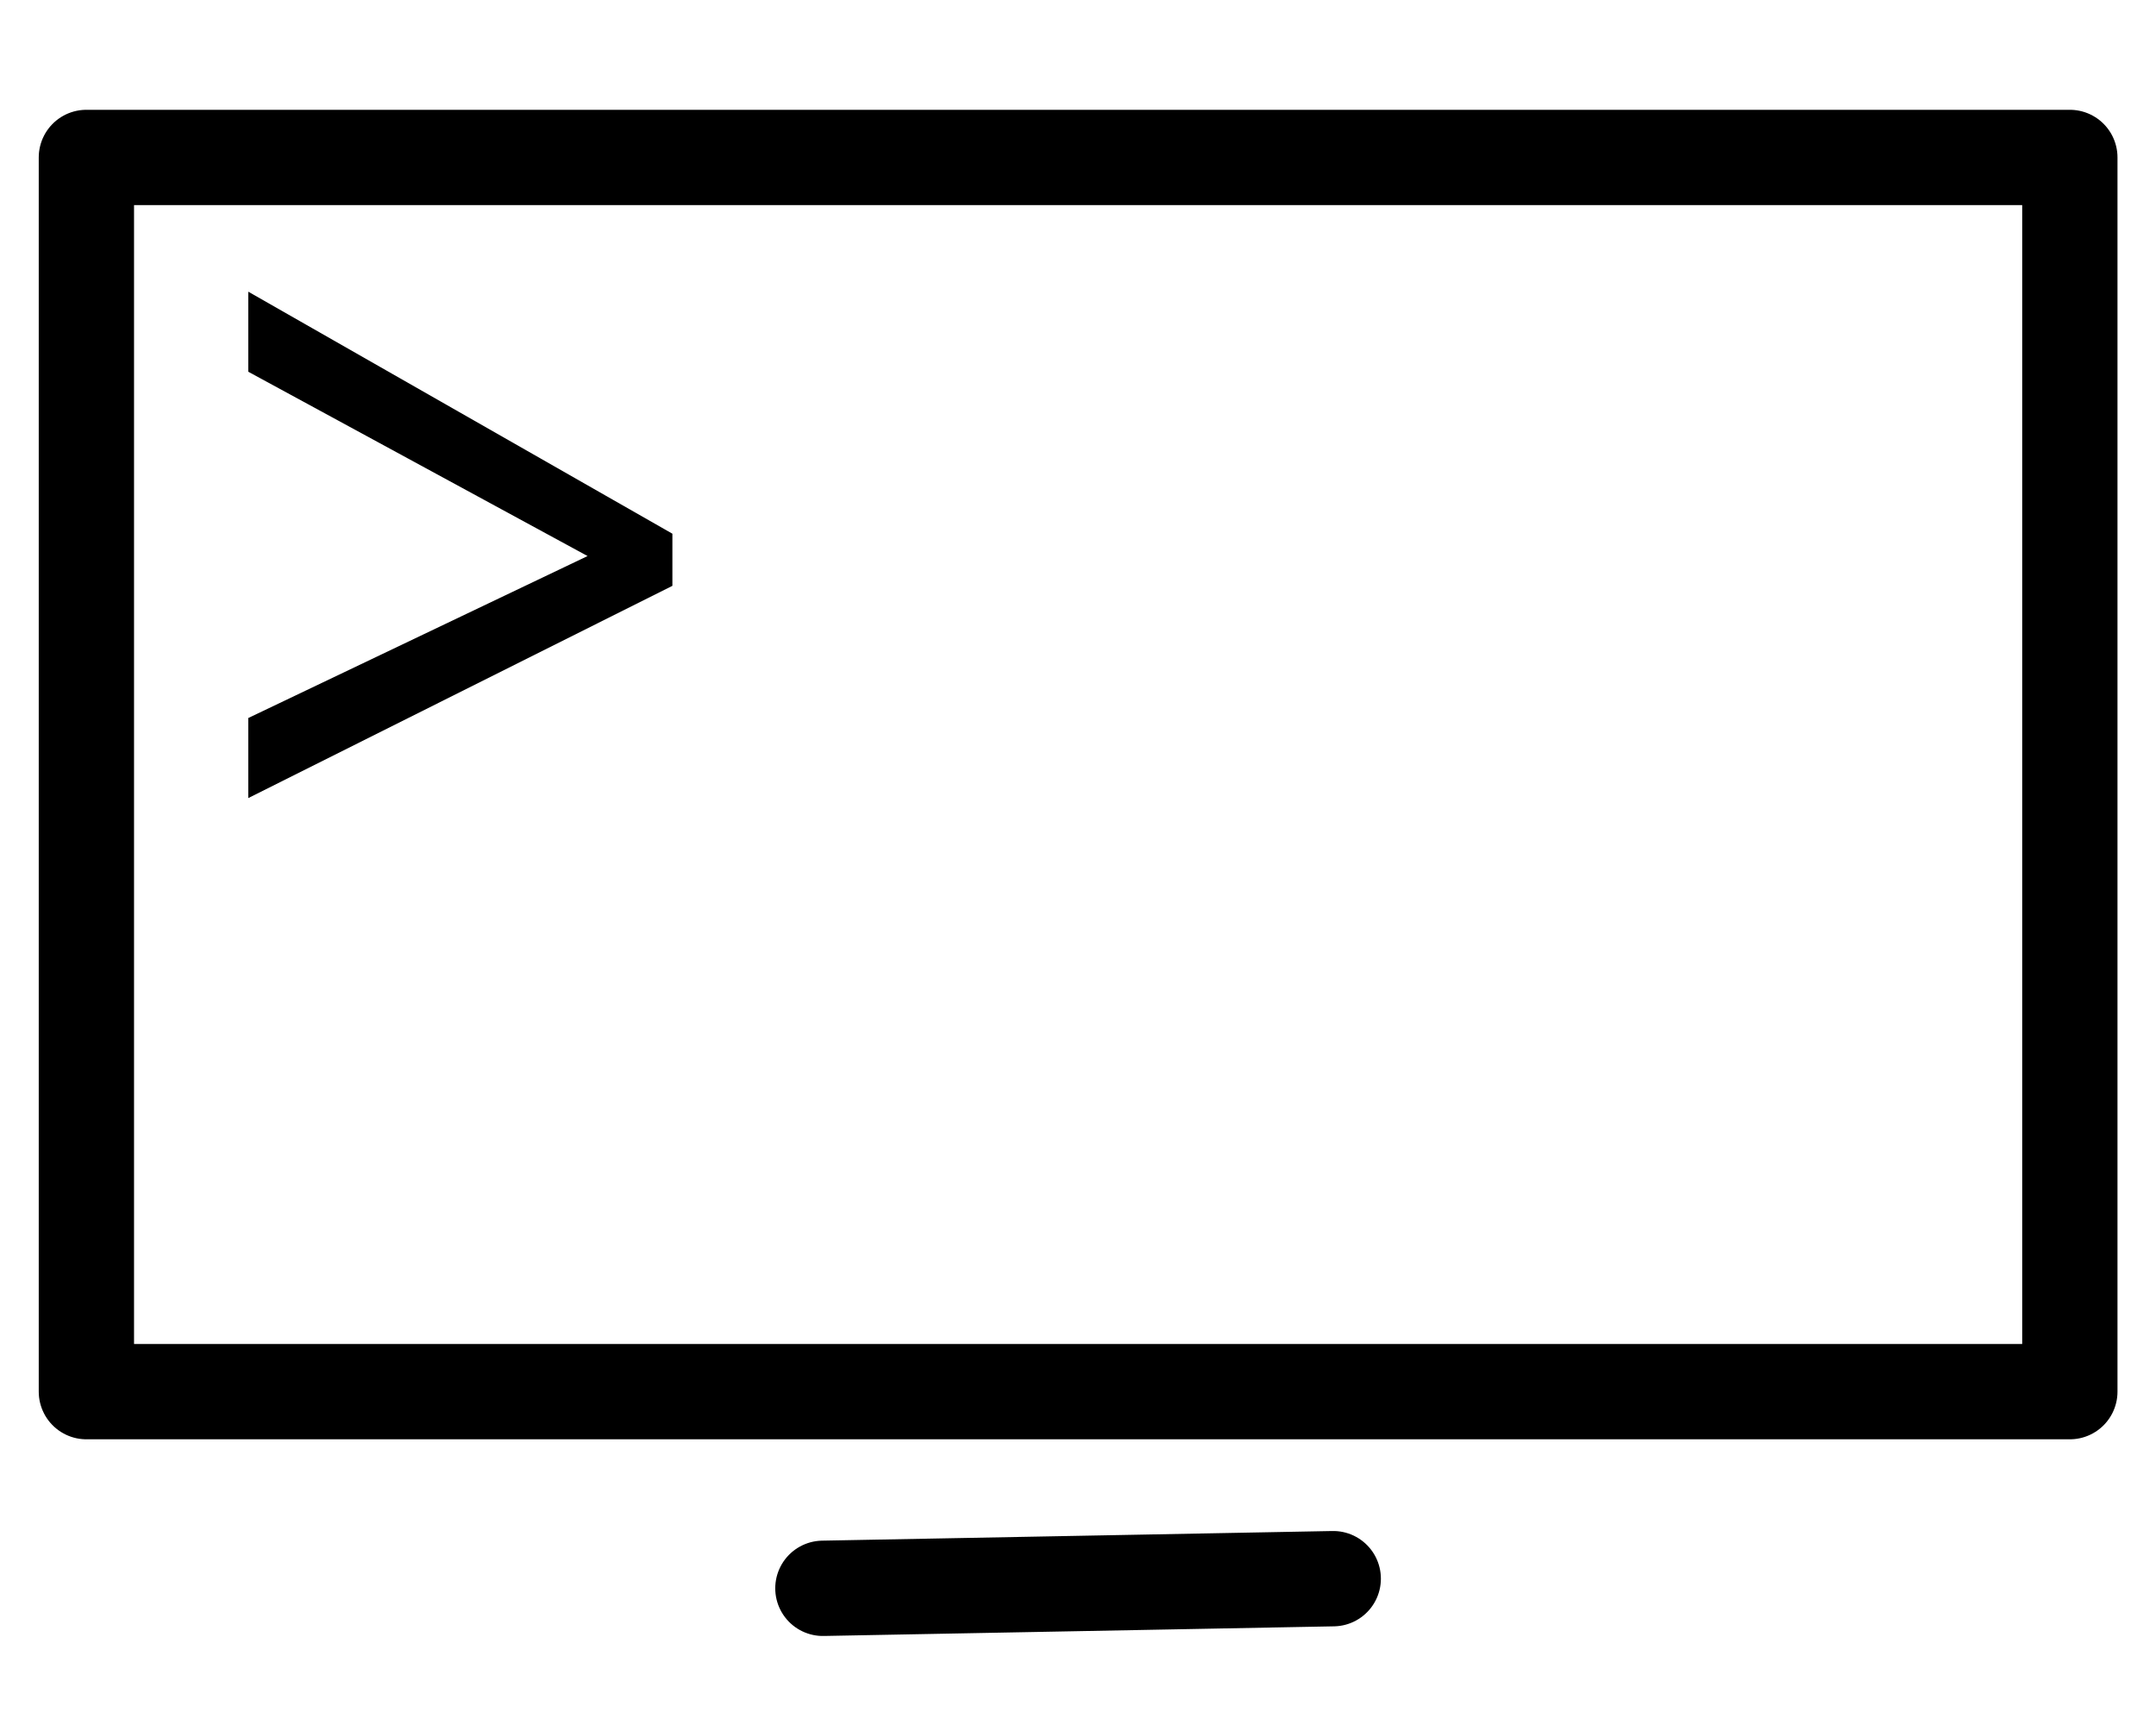
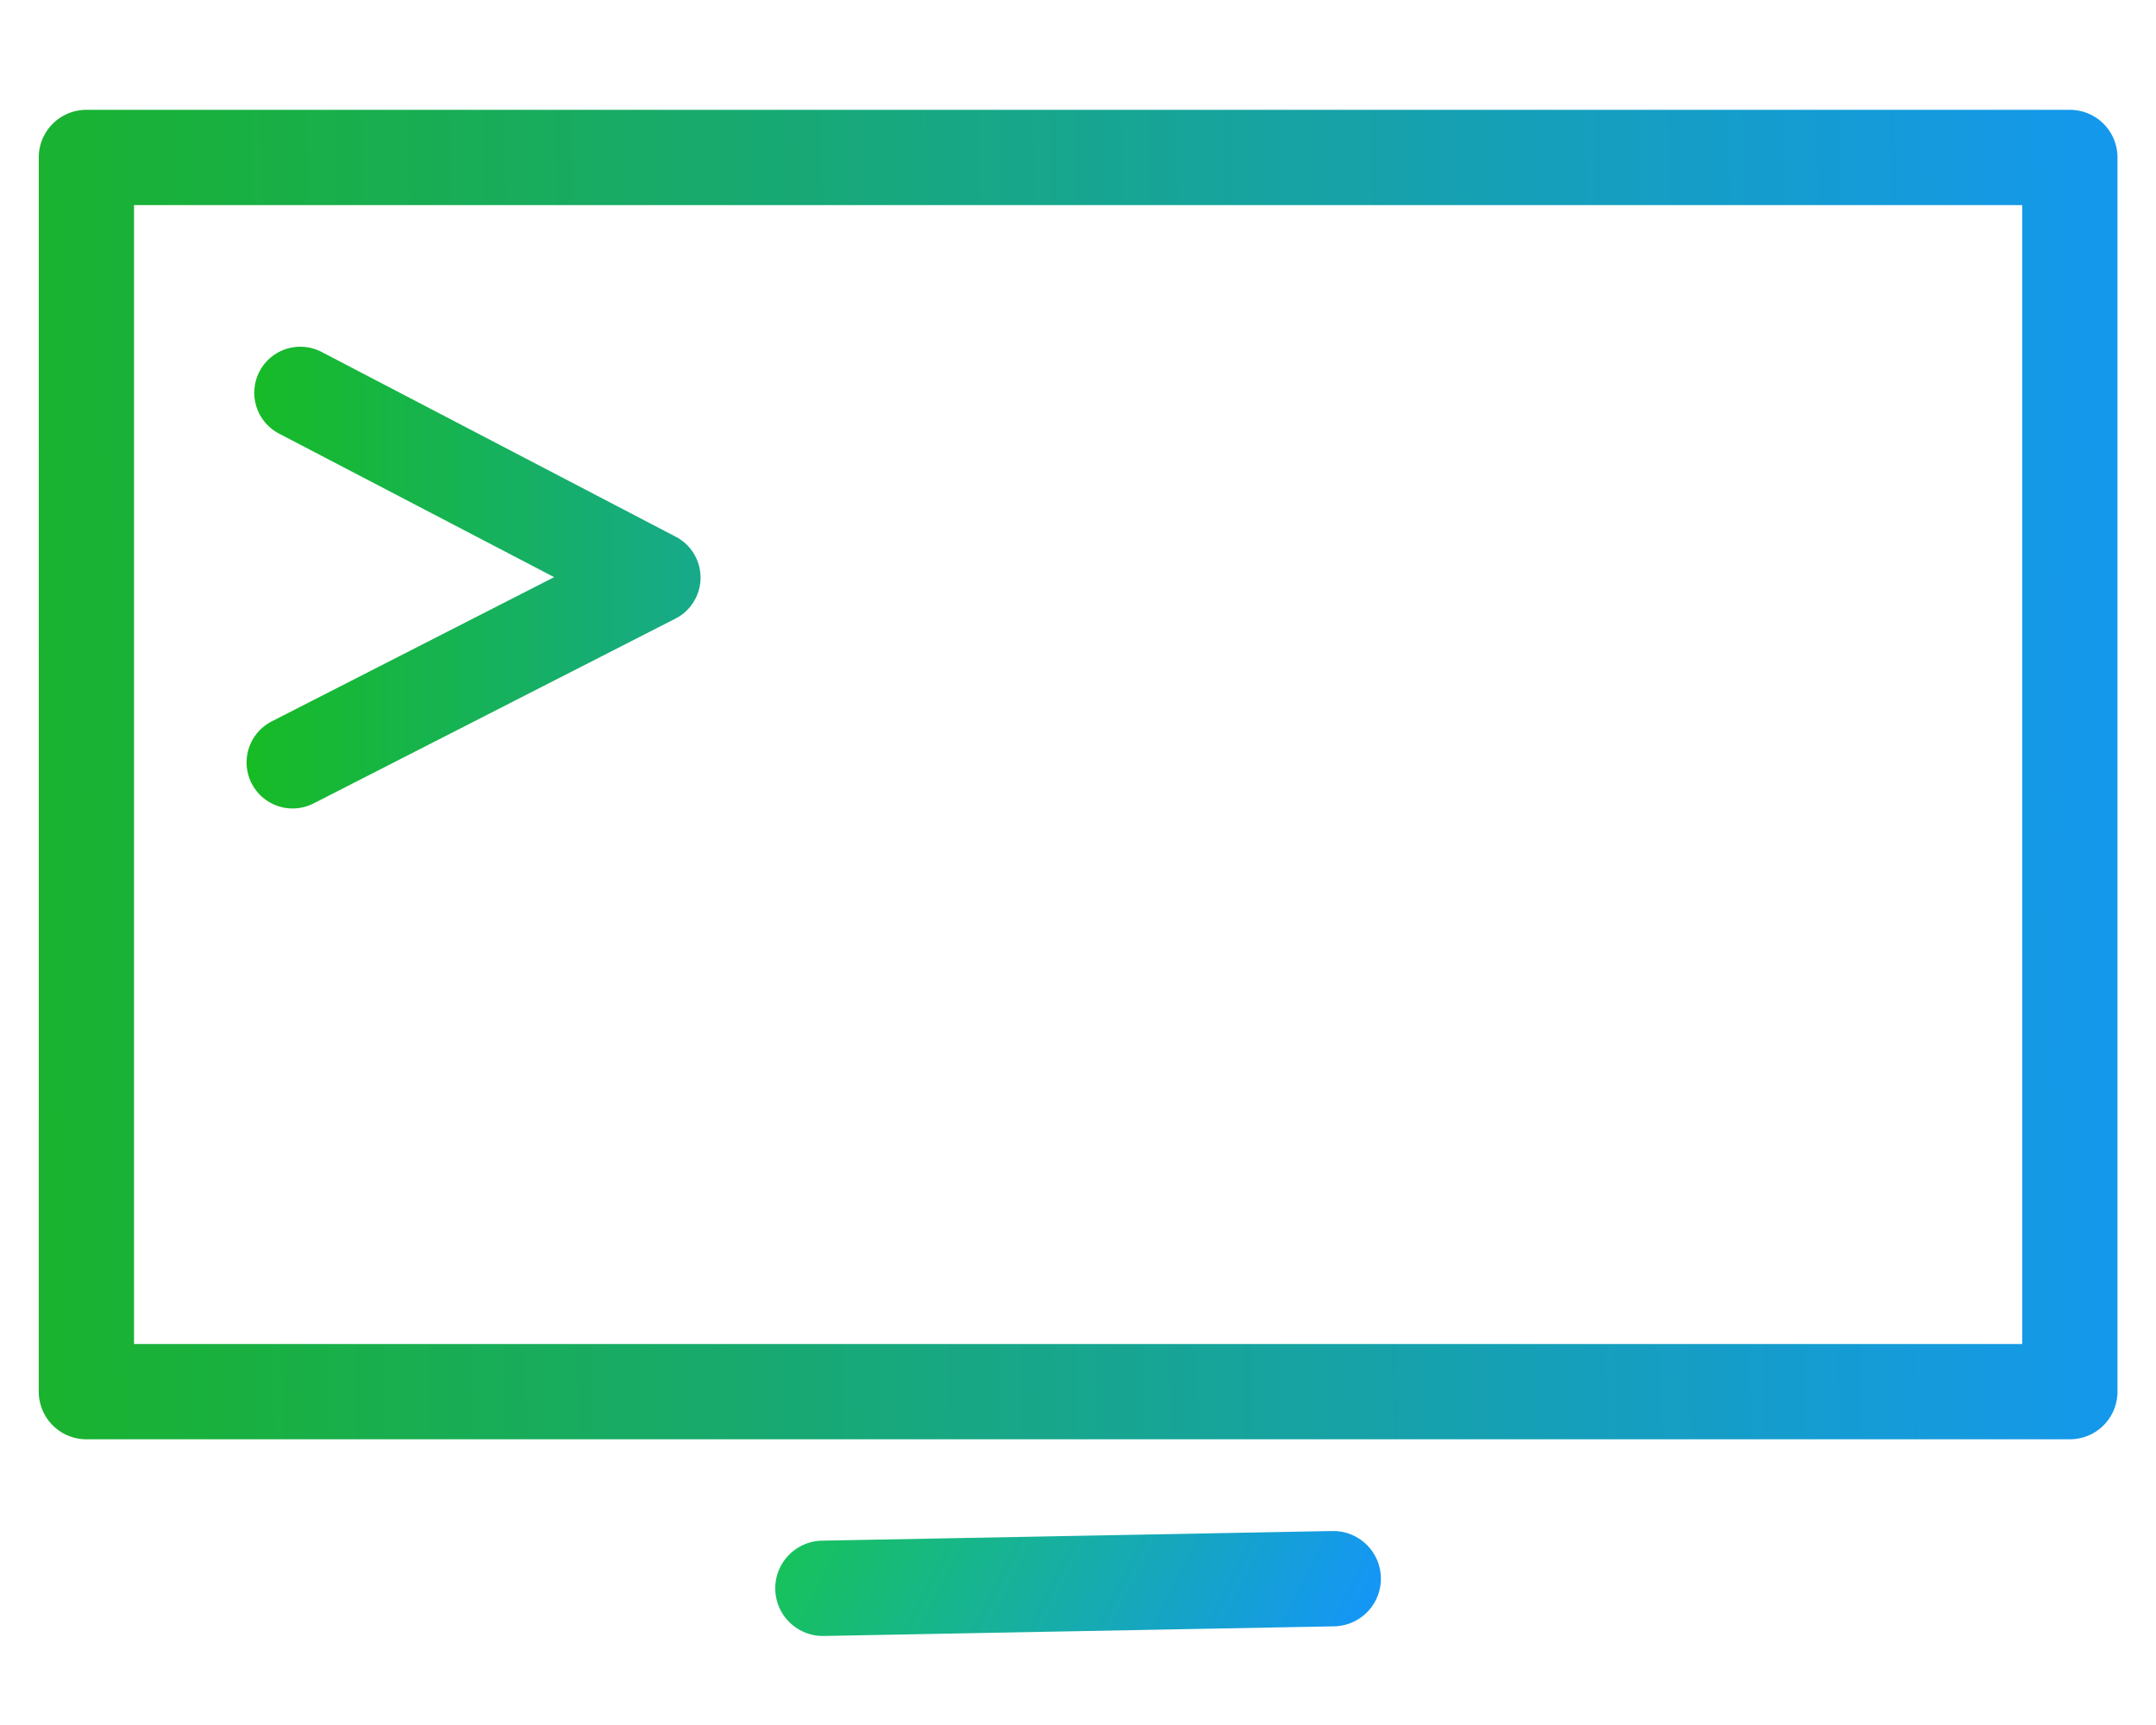
- <svg xmlns="http://www.w3.org/2000/svg" width="50" height="40" viewBox="0 0 13.229 10.583" version="1.1" id="svg1801">
-   <defs id="defs1795" />
+ <svg xmlns="http://www.w3.org/2000/svg" xmlns:xlink="http://www.w3.org/1999/xlink" width="50" height="40" viewBox="0 0 13.229 10.583" version="1.1" id="svg1801">
+   <defs id="defs1795">
+     <linearGradient id="linearGradient3004">
+       <stop id="stop3000" offset="0" style="stop-color:#1ab426;stop-opacity:1" />
+       <stop id="stop3002" offset="1" style="stop-color:#1396f6;stop-opacity:0.995" />
+     </linearGradient>
+     <linearGradient id="linearGradient2996">
+       <stop id="stop2992" offset="0" style="stop-color:#19d128;stop-opacity:1" />
+       <stop id="stop2994" offset="1" style="stop-color:#1396f6;stop-opacity:0.995" />
+     </linearGradient>
+     <linearGradient id="linearGradient2990">
+       <stop id="stop2986" offset="0" style="stop-color:#17bb24;stop-opacity:1" />
+       <stop id="stop2988" offset="1" style="stop-color:#1396f6;stop-opacity:0.995" />
+     </linearGradient>
+     <linearGradient id="linearGradient849">
+       <stop style="stop-color:#13f625;stop-opacity:1" offset="0" id="stop845" />
+       <stop style="stop-color:#1396f6;stop-opacity:0.995" offset="1" id="stop847" />
+     </linearGradient>
+     <linearGradient xlink:href="#linearGradient849" id="linearGradient851" x1="12.831" y1="-3.102" x2="29.864" y2="8.673" gradientUnits="userSpaceOnUse" />
+     <linearGradient xlink:href="#linearGradient2996" id="linearGradient859" x1="12.91" y1="323.176" x2="43.632" y2="338.66" gradientUnits="userSpaceOnUse" />
+     <linearGradient xlink:href="#linearGradient2990" id="linearGradient869" x1="-11.007" y1="292.53" x2="33.27" y2="292.53" gradientUnits="userSpaceOnUse" gradientTransform="translate(0.9107946,-1.457271)" />
+     <linearGradient xlink:href="#linearGradient3004" id="linearGradient2998" gradientUnits="userSpaceOnUse" x1="12.495" y1="2.434" x2="30.598" y2="2.128" />
+   </defs>
  <g id="layer1" transform="translate(0,-286.4167)">
    <g id="g2737" transform="matrix(3.068608,0,0,3.068608,0.6516492,244.9566)">
-       <g id="g2681">
- </g>
-       <g id="g2683">
- </g>
-       <g id="g2685">
- </g>
-       <g id="g2687">
- </g>
-       <g id="g2689">
- </g>
-       <g id="g2691">
- </g>
-       <g id="g2693">
- </g>
-       <g id="g2695">
- </g>
-       <g id="g2697">
- </g>
-       <g id="g2699">
- </g>
-       <g id="g2701">
- </g>
-       <g id="g2703">
- </g>
-       <g id="g2705">
- </g>
-       <g id="g2707">
- </g>
-       <g id="g2709">
- </g>
+       <g id="g2681" />
+       <g id="g2683" />
+       <g id="g2685" />
+       <g id="g2687" />
+       <g id="g2689" />
+       <g id="g2691" />
+       <g id="g2693" />
+       <g id="g2695" />
+       <g id="g2697" />
+       <g id="g2699" />
+       <g id="g2701" />
+       <g id="g2703" />
+       <g id="g2705" />
+       <g id="g2707" />
+       <g id="g2709" />
      <g id="g3664" transform="matrix(0.04779701,0,0,0.04779701,1.066753,0.08257624)">
        <g id="g5224" transform="matrix(0.8842027,0,0,0.8842027,-7.543779,47.74021)">
          <g transform="matrix(4.917128,0,0,5.662783,-75.05287,285.914)" id="g4456" />
-           <g id="g5252">
-             <text xml:space="preserve" style="font-style:normal;font-weight:normal;font-size:8.618px;line-height:1.25;font-family:sans-serif;letter-spacing:0px;word-spacing:0px;fill:#000000;fill-opacity:1;stroke:none;stroke-width:1.026;stroke-miterlimit:4;stroke-dasharray:none" x="12.733" y="3.764" id="text4436" transform="matrix(4.939648,0,0,5.636966,-75.05287,285.914)">
-               <tspan id="tspan4434" x="12.733" y="3.764" style="font-style:normal;font-variant:normal;font-weight:normal;font-stretch:normal;font-family:Ubuntu;-inkscape-font-specification:Ubuntu;stroke-width:1.026;stroke-miterlimit:4;stroke-dasharray:none">&gt;</tspan>
-             </text>
-             <g id="g4456-3" transform="matrix(5.956066,0,0,5.956066,-99.06032,284.4371)" style="stroke-width:0.757;stroke-miterlimit:4;stroke-dasharray:none">
-               <rect style="opacity:1;fill:none;fill-opacity:1;stroke:#000000;stroke-width:0.757;stroke-linecap:round;stroke-linejoin:round;stroke-miterlimit:4;stroke-dasharray:none;stroke-dashoffset:0;stroke-opacity:1;paint-order:fill markers stroke" id="rect4401-9" width="15.756" height="9.803" x="13.669" y="-2.223" />
-             </g>
-             <path style="fill:none;stroke:#000000;stroke-width:4.51;stroke-linecap:round;stroke-linejoin:miter;stroke-miterlimit:4;stroke-dasharray:none;stroke-opacity:1" d="m 17.2,338.888 24.145,-0.456" id="path4617-5-6-4" />
+           <g style="stroke-width:0.757;stroke-miterlimit:4;stroke-dasharray:none;stroke:url(#linearGradient851);stroke-opacity:1" transform="matrix(5.956066,0,0,5.956066,-99.06032,284.4371)" id="g4456-3">
+             <rect y="-2.223" x="13.669" height="9.803" width="15.756" id="rect4401-9" style="opacity:1;fill:none;fill-opacity:1;stroke:url(#linearGradient2998);stroke-width:0.757;stroke-linecap:round;stroke-linejoin:round;stroke-miterlimit:4;stroke-dasharray:none;stroke-dashoffset:0;stroke-opacity:1;paint-order:fill markers stroke" />
          </g>
+           <path id="path4617-5-6-4" d="m 17.2,338.888 24.145,-0.456" style="fill:#0000ff;stroke:url(#linearGradient859);stroke-width:4.51;stroke-linecap:round;stroke-linejoin:miter;stroke-miterlimit:4;stroke-dasharray:none;stroke-opacity:1" />
+           <path style="fill:none;stroke:url(#linearGradient869);stroke-width:4.357;stroke-linecap:round;stroke-linejoin:round;stroke-miterlimit:4;stroke-dasharray:none;stroke-opacity:1" d="m -7.526,282.329 16.759,8.744 -17.123,8.744" id="path861" />
        </g>
      </g>
    </g>
  </g>
</svg>
